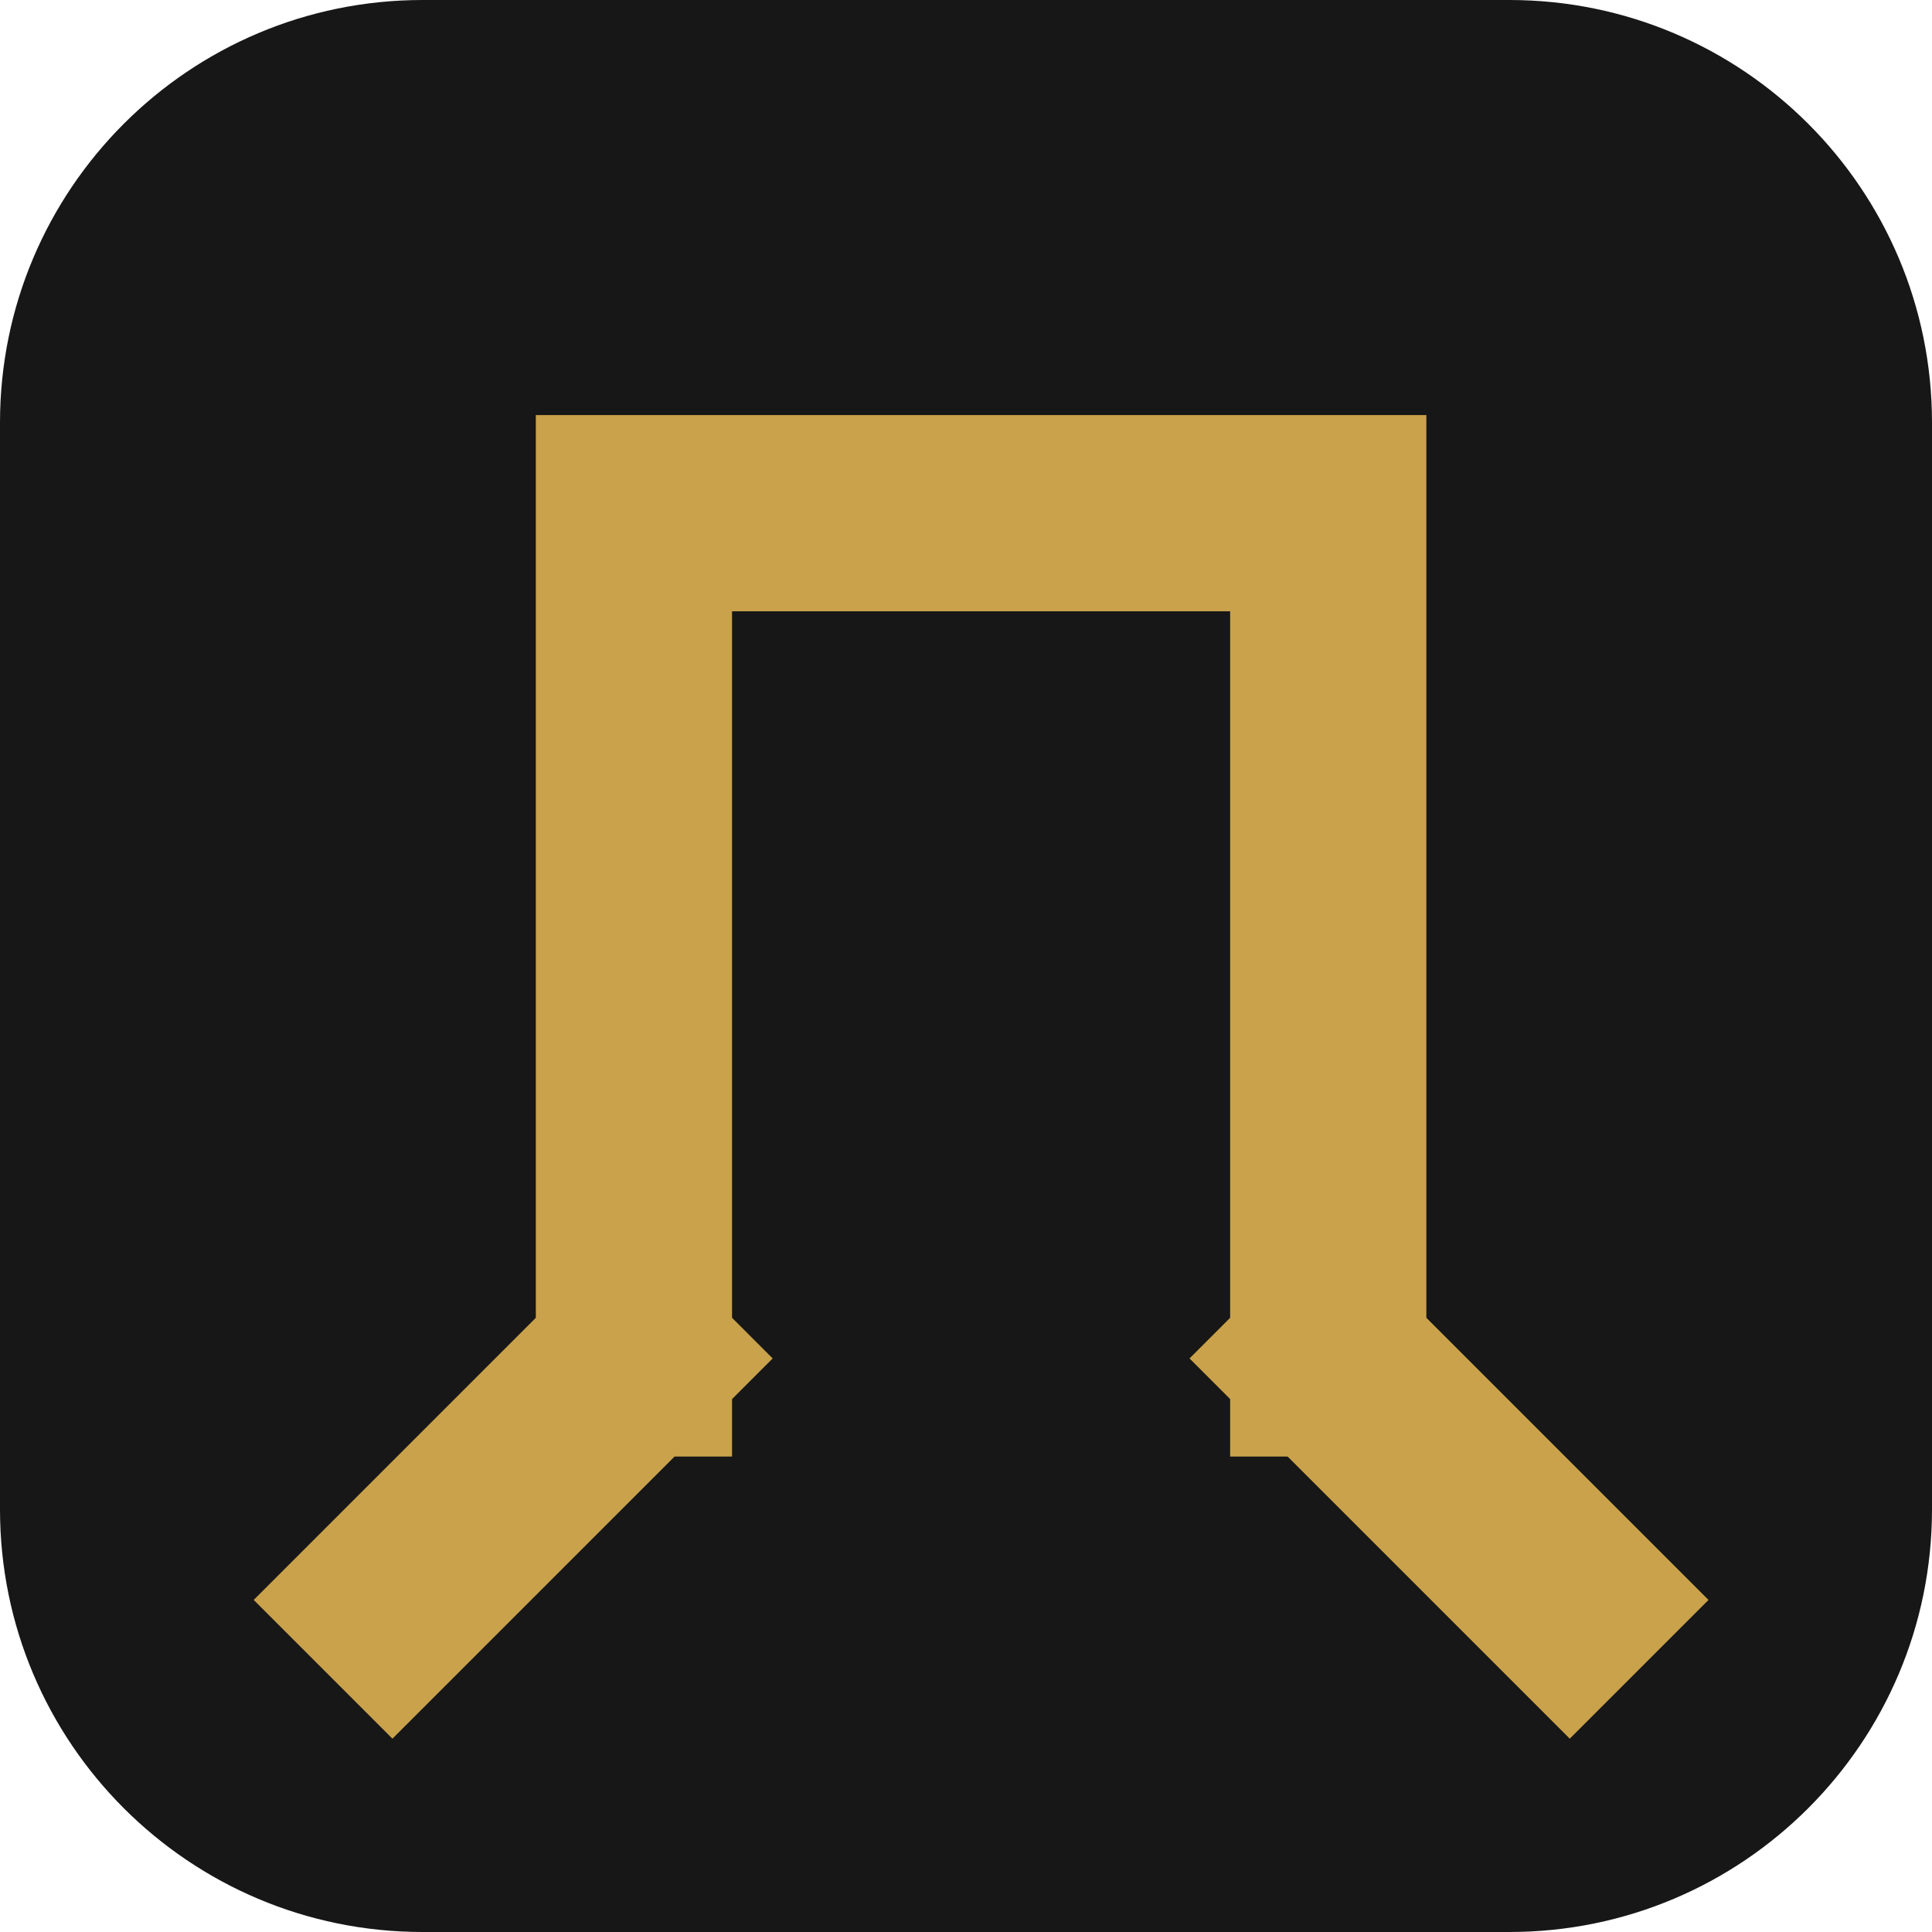
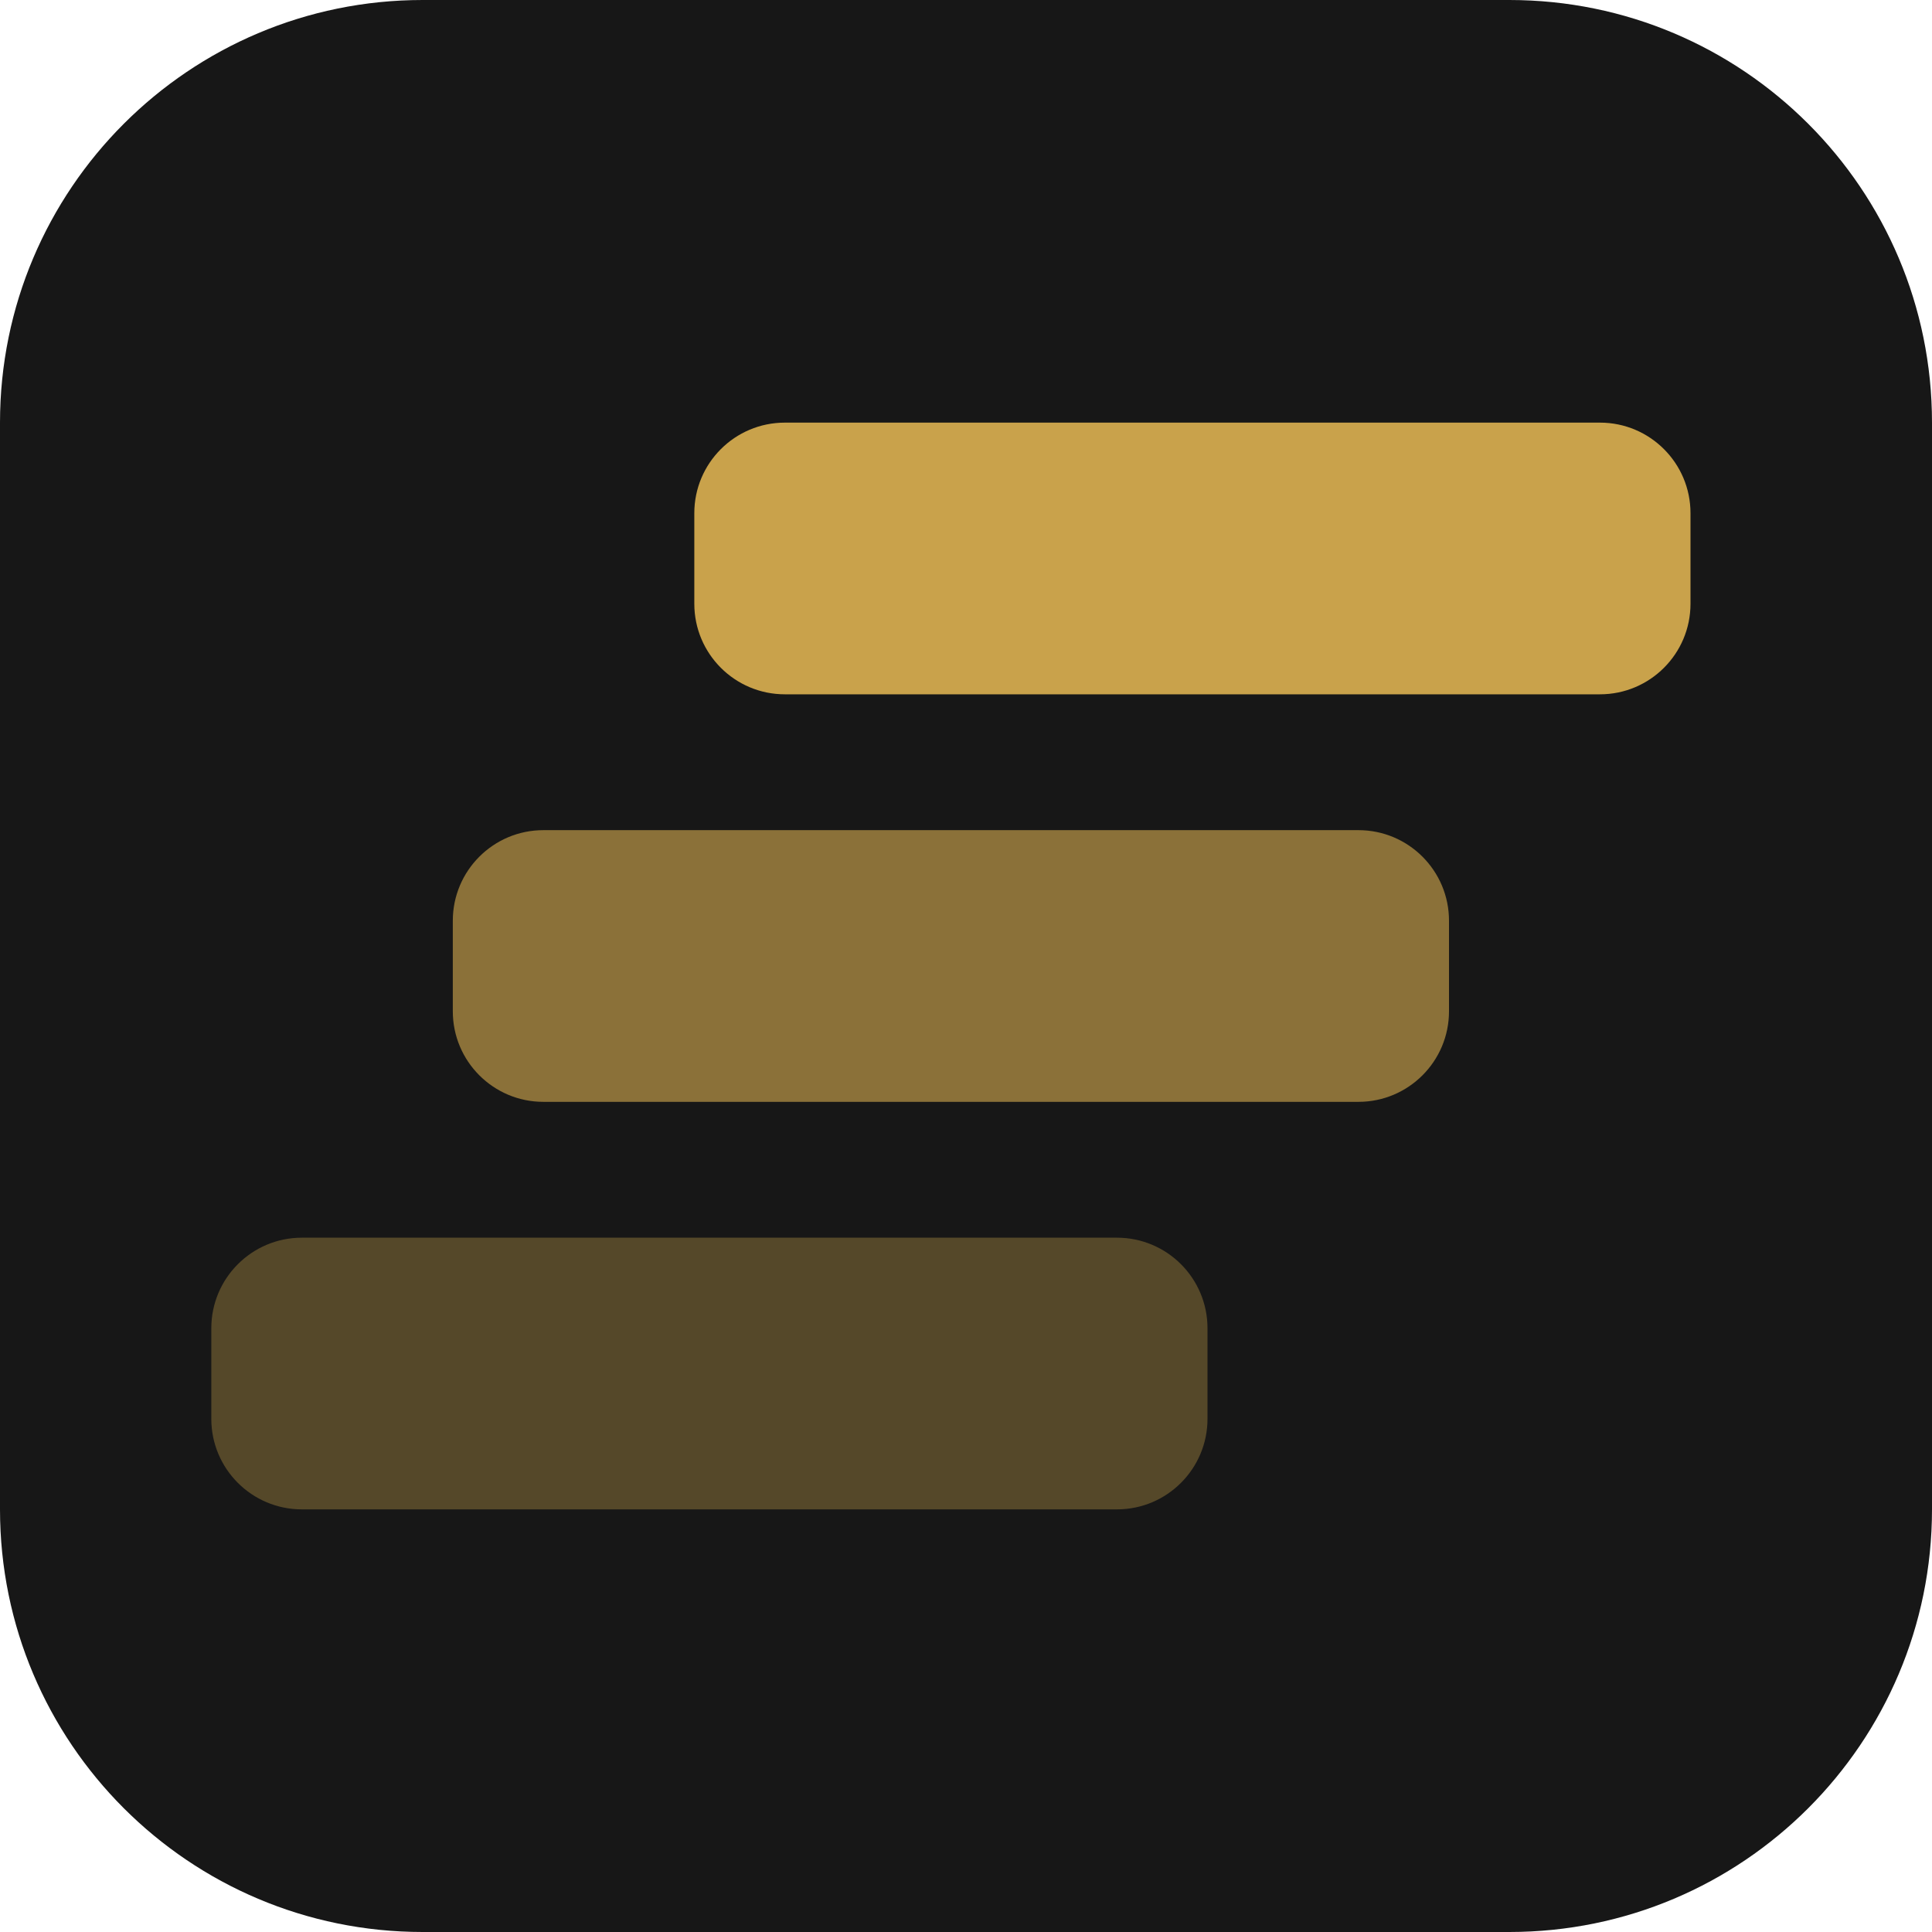
<svg xmlns="http://www.w3.org/2000/svg" viewBox="0 0 64 64">
  <rect width="64" height="64" rx="14" fill="#171717" />
-   <g stroke="#c9a24b" stroke-width="6.5" stroke-linecap="square" fill="none">
-     <path d="M21 45 V 17 H 44 V 45" />
-     <path d="M21 45 L 13 53" />
-     <path d="M44 45 L 52 53" />
-   </g>
+   <rect x="7" y="41" width="33" height="9" rx="3" fill="#c9a24b" opacity="0.35" />
+   <rect x="15" y="27.5" width="33" height="9" rx="3" fill="#c9a24b" opacity="0.65" />
+   <rect x="23" y="14" width="33" height="9" rx="3" fill="#c9a24b" />
</svg>
